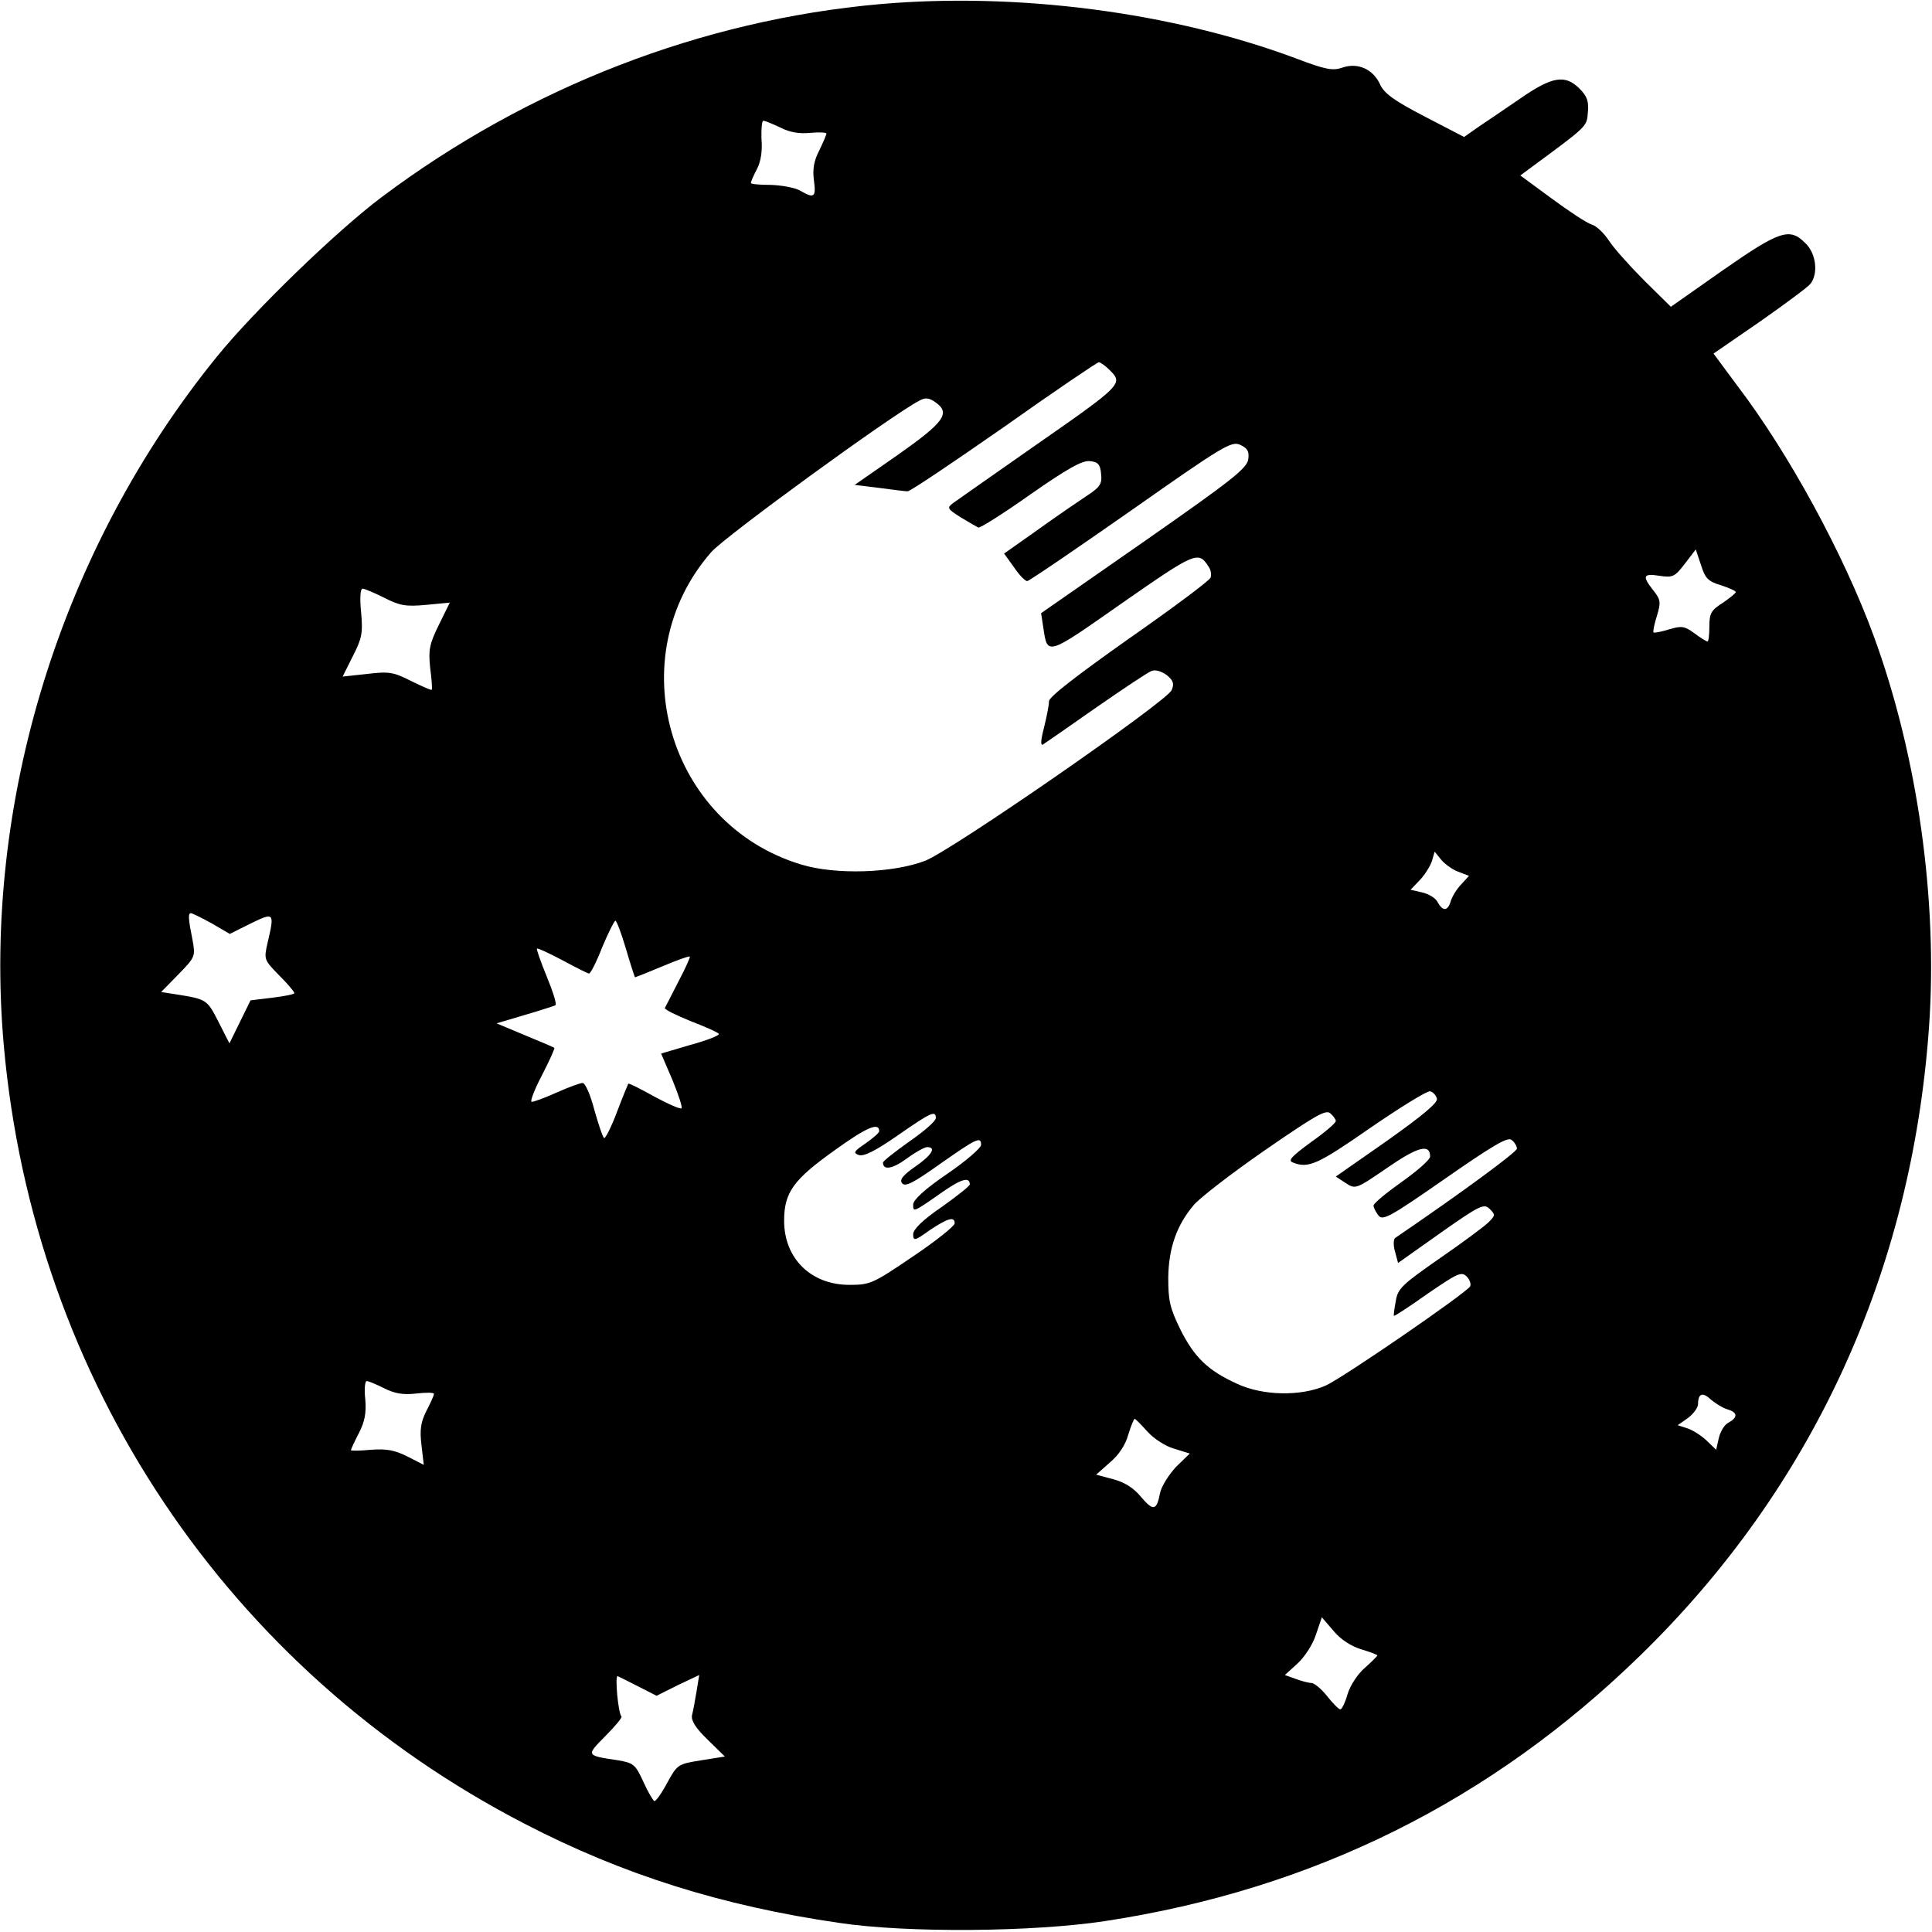
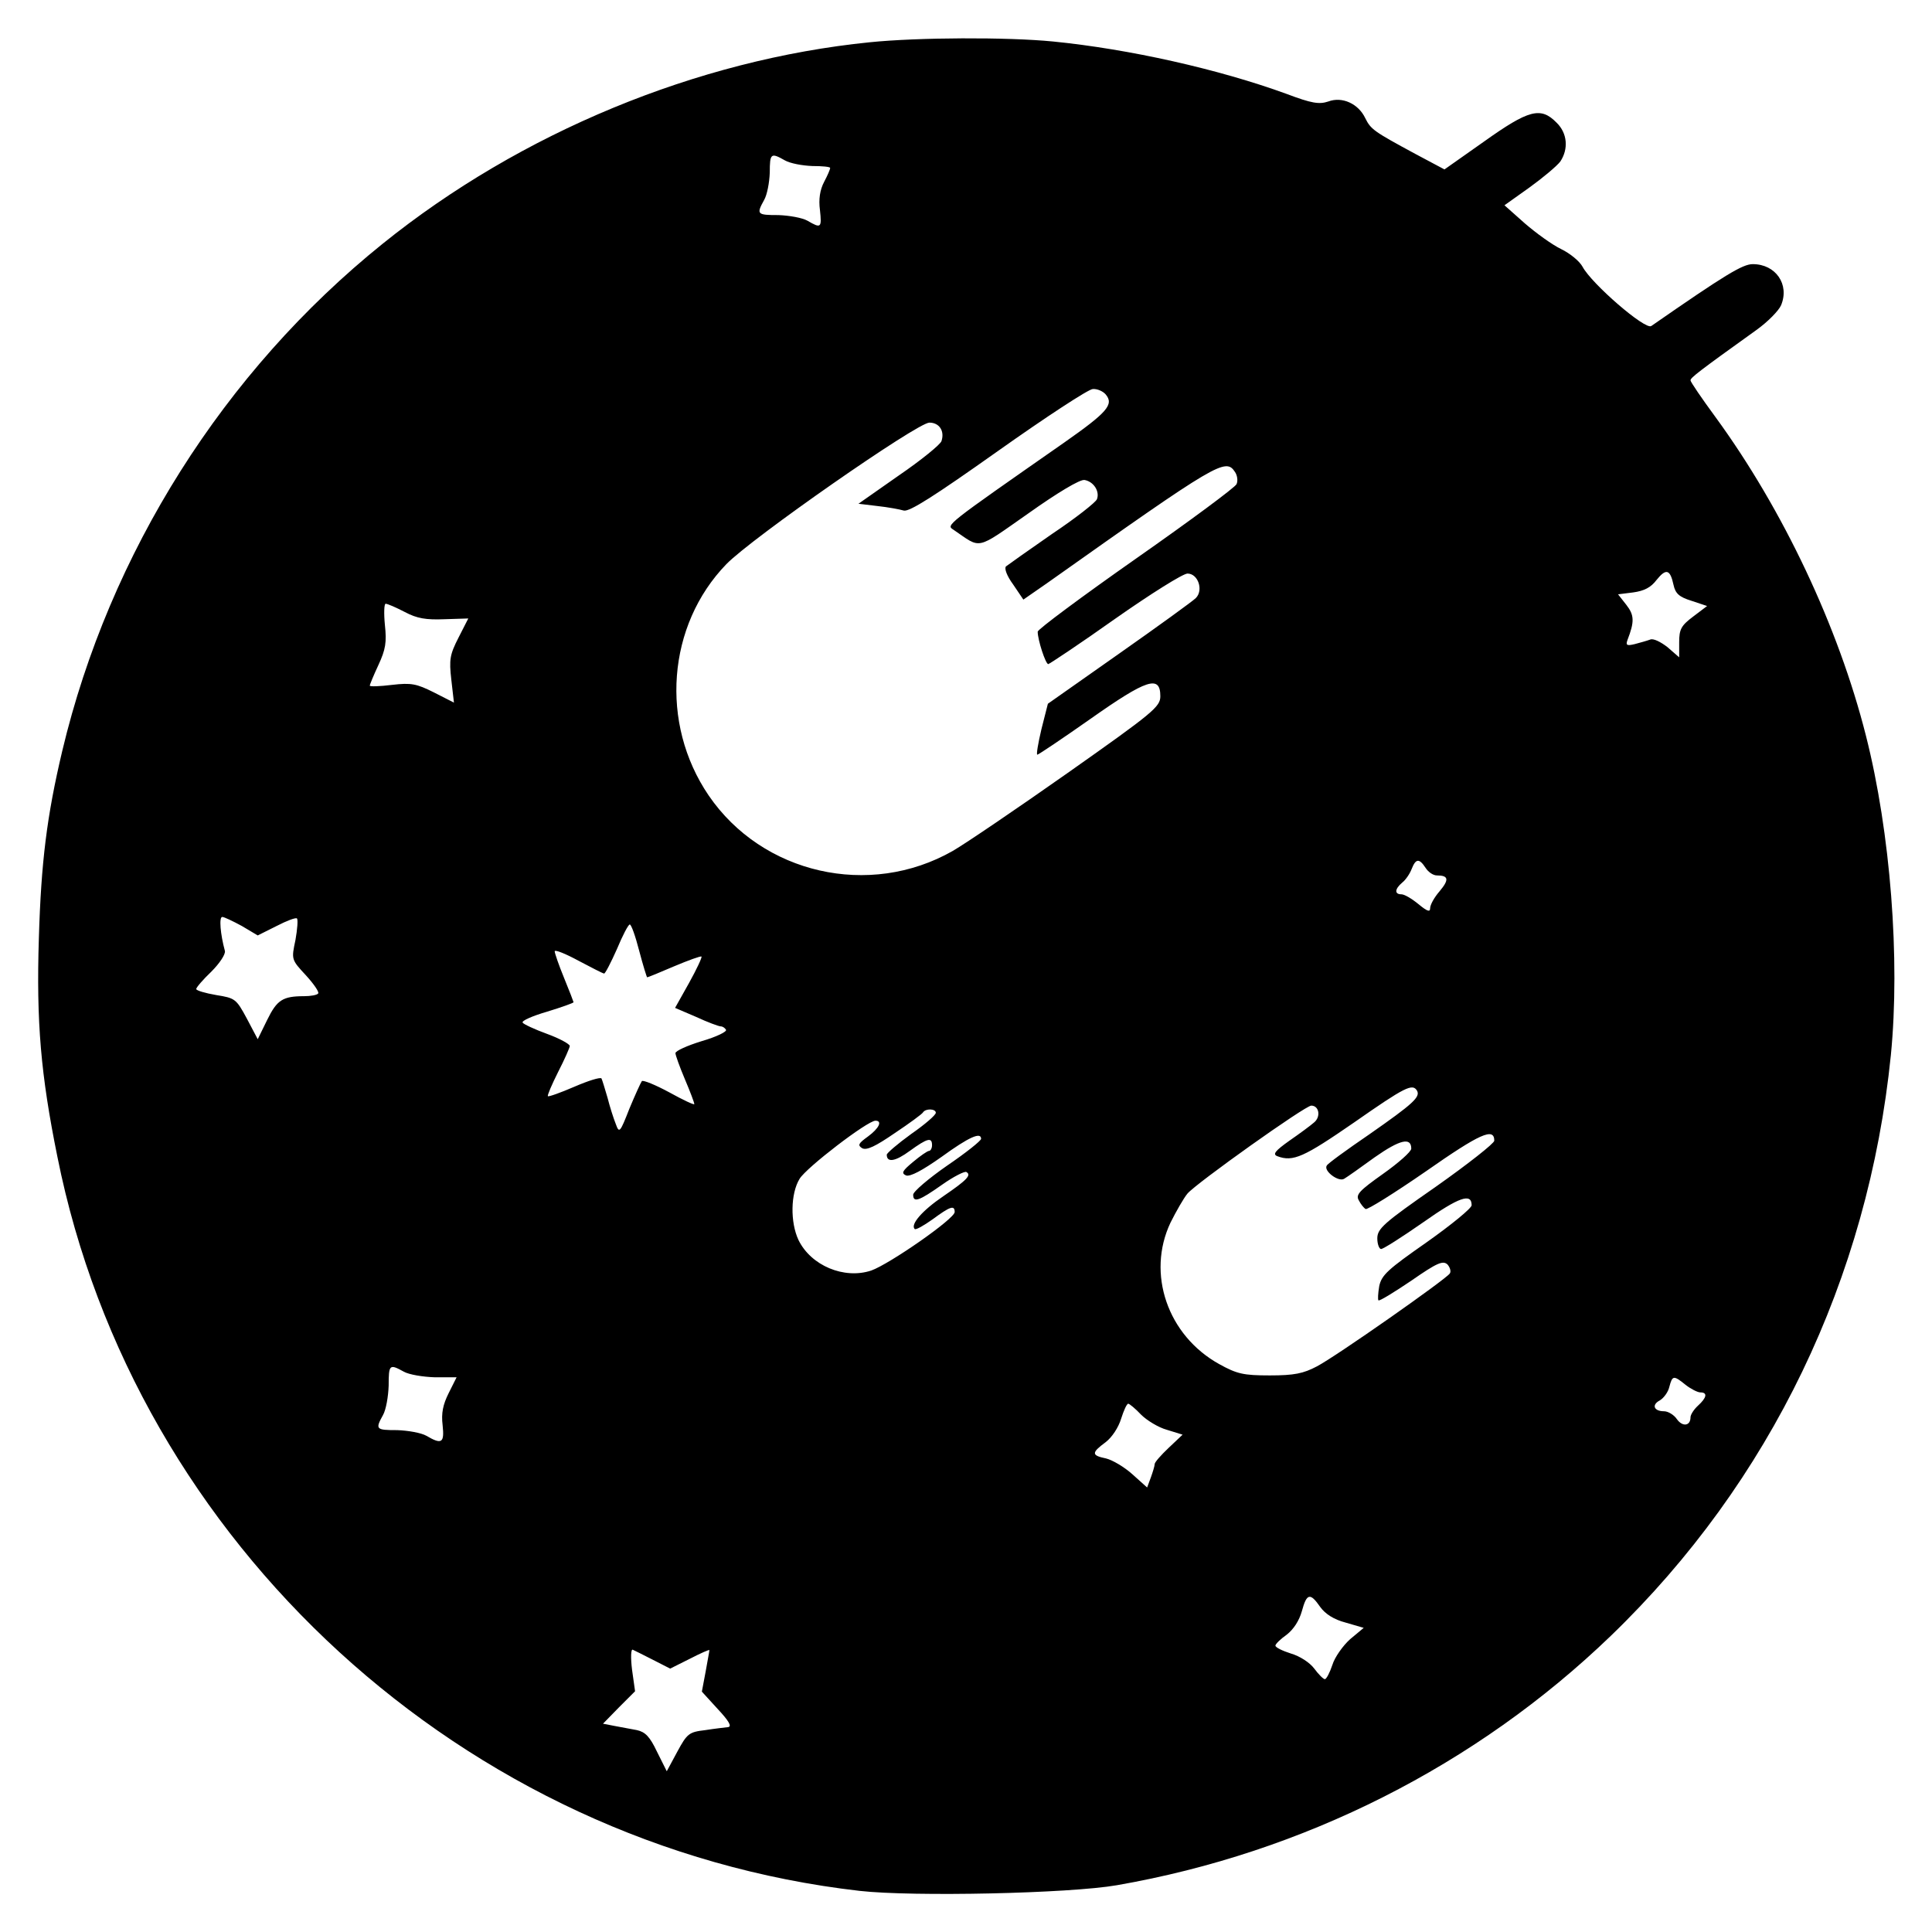
<svg xmlns="http://www.w3.org/2000/svg" version="1.0" width="512pt" height="512pt" viewBox="0 0 512 512" preserveAspectRatio="xMidYMid meet">
  <g transform="translate(0,512) scale(0.1,-0.1)" fill="#000000" stroke="none">
-     <path d="M2331 5109 c-471 -42 -931 -220 -1319 -511 -119 -89 -339 -302 -437 -423 -414 -510 -622 -1181 -565 -1825 79 -888 593 -1656 1380 -2063 260 -135 524 -218 835 -263 180 -27 514 -24 704 5 551 84 1022 318 1418 704 457 445 719 1017 765 1664 24 336 -30 721 -147 1039 -79 215 -224 482 -361 662 l-63 85 122 84 c67 47 128 92 135 101 21 27 15 80 -13 107 -42 43 -68 34 -219 -71 l-138 -97 -70 69 c-38 38 -81 86 -94 106 -13 20 -34 40 -46 43 -13 4 -60 35 -106 69 l-83 61 27 20 c152 112 149 109 152 147 3 29 -2 43 -22 63 -38 38 -72 33 -157 -26 -41 -28 -91 -62 -112 -76 l-37 -26 -104 54 c-81 42 -107 61 -118 84 -18 41 -59 60 -100 46 -26 -9 -44 -6 -123 24 -329 123 -739 176 -1104 144z m-263 -327 c25 -13 51 -17 80 -14 23 2 42 1 42 -2 0 -4 -9 -24 -19 -45 -14 -27 -18 -49 -14 -79 6 -45 1 -49 -37 -27 -14 8 -49 14 -77 15 -29 0 -53 2 -53 5 0 4 7 20 16 37 10 19 15 48 12 79 -1 27 1 49 5 49 4 0 24 -8 45 -18z m872 -642 c37 -37 37 -38 -200 -203 -107 -75 -203 -142 -214 -150 -17 -13 -16 -15 20 -38 22 -13 42 -25 47 -27 4 -2 66 37 138 88 99 69 137 90 157 88 22 -2 28 -9 30 -34 3 -26 -3 -35 -35 -56 -21 -14 -80 -54 -130 -90 l-92 -65 26 -36 c14 -21 30 -37 35 -37 5 0 128 84 274 186 246 173 268 186 291 175 19 -9 24 -17 21 -38 -3 -24 -44 -56 -276 -218 l-273 -190 6 -39 c11 -74 8 -75 209 66 194 135 202 139 229 96 6 -8 8 -22 5 -29 -3 -8 -101 -81 -217 -162 -136 -96 -211 -154 -211 -165 0 -10 -6 -41 -13 -69 -9 -35 -10 -50 -3 -46 6 4 70 48 141 98 72 50 138 94 147 97 10 4 26 -1 40 -11 18 -15 20 -23 13 -40 -14 -31 -583 -425 -653 -452 -85 -33 -238 -38 -329 -10 -354 107 -481 550 -238 828 37 42 478 363 551 401 16 9 26 8 43 -4 41 -29 23 -53 -99 -139 l-115 -80 65 -8 c36 -5 70 -9 75 -9 6 -1 120 76 255 170 134 95 248 172 252 172 4 0 17 -9 28 -20z m1621 -571 c21 -7 39 -15 39 -18 0 -3 -16 -16 -35 -29 -30 -19 -35 -27 -35 -62 0 -22 -2 -40 -5 -40 -3 0 -19 10 -35 22 -26 19 -34 20 -67 10 -20 -6 -39 -10 -41 -8 -2 2 2 22 9 44 11 36 10 43 -10 68 -30 38 -26 45 17 38 35 -5 40 -3 67 32 l29 38 14 -42 c11 -35 19 -43 53 -53z m-3543 -33 c41 -21 57 -24 111 -19 l63 6 -29 -59 c-25 -51 -28 -66 -23 -114 4 -30 6 -56 4 -58 -1 -2 -25 9 -54 23 -47 24 -59 26 -117 19 l-65 -7 27 54 c24 47 27 61 22 116 -4 39 -2 63 4 63 5 0 31 -11 57 -24z m2846 -726 l29 -11 -20 -22 c-12 -12 -24 -32 -28 -44 -8 -28 -21 -29 -35 -4 -5 11 -24 22 -41 26 l-31 7 25 26 c14 15 28 38 32 51 l7 24 17 -21 c9 -11 29 -26 45 -32z m-3303 -137 l48 -28 56 28 c62 30 63 29 44 -52 -10 -44 -9 -45 31 -86 22 -22 40 -43 40 -47 0 -3 -26 -8 -58 -12 l-58 -7 -28 -57 -28 -57 -29 57 c-30 59 -31 60 -113 73 l-39 6 46 47 c45 46 45 48 37 92 -11 55 -12 70 -4 70 3 0 28 -12 55 -27z m1098 -68 c12 -41 23 -75 24 -75 1 0 34 13 72 29 38 16 71 28 73 26 2 -1 -12 -32 -30 -66 -18 -35 -34 -67 -36 -70 -2 -4 29 -19 68 -35 39 -15 73 -30 75 -34 2 -4 -31 -17 -75 -29 l-78 -23 30 -70 c16 -39 27 -72 24 -75 -3 -3 -35 11 -72 31 -36 20 -67 36 -69 34 -1 -2 -15 -35 -30 -75 -15 -40 -31 -71 -34 -69 -4 3 -15 36 -26 75 -10 39 -24 71 -31 71 -6 0 -37 -11 -68 -25 -31 -14 -61 -25 -67 -25 -5 0 7 32 27 70 20 39 35 72 33 73 -2 2 -38 17 -79 34 l-74 31 74 22 c41 12 78 24 82 26 4 3 -7 37 -23 76 -16 39 -28 73 -26 74 2 2 32 -12 68 -31 35 -19 67 -35 70 -35 4 0 20 31 35 70 16 38 32 70 35 70 3 0 16 -34 28 -75z m2149 -397 c2 -11 -39 -45 -132 -111 l-136 -95 26 -17 c26 -17 27 -17 110 40 81 56 114 65 114 30 0 -8 -34 -38 -75 -67 -41 -29 -75 -57 -75 -63 0 -5 6 -17 13 -26 11 -15 31 -4 176 97 128 89 167 112 177 103 8 -6 14 -17 14 -23 0 -9 -147 -117 -323 -237 -4 -3 -5 -20 0 -36 l8 -30 113 80 c105 74 115 78 130 63 15 -15 15 -17 -3 -35 -11 -11 -69 -54 -130 -96 -99 -69 -111 -80 -116 -113 -4 -20 -6 -38 -5 -39 1 -2 42 25 90 59 79 54 89 59 103 45 8 -8 12 -20 9 -26 -12 -19 -338 -243 -383 -263 -66 -29 -167 -27 -235 5 -77 35 -113 70 -150 144 -28 57 -32 77 -32 137 1 78 22 139 68 193 15 18 99 83 187 144 132 91 162 109 174 99 8 -7 15 -16 15 -21 0 -5 -29 -30 -66 -56 -53 -39 -62 -49 -47 -54 40 -16 65 -5 203 91 80 55 151 99 160 98 8 -2 16 -11 18 -20z m-1328 -51 c0 -8 -31 -35 -70 -62 -38 -27 -70 -52 -70 -56 0 -21 25 -17 62 10 23 17 48 31 55 31 25 0 13 -21 -32 -52 -33 -23 -42 -35 -34 -44 8 -10 31 2 101 52 97 68 108 73 108 50 0 -8 -40 -43 -90 -77 -60 -41 -90 -69 -90 -81 0 -21 -1 -22 79 34 49 34 71 40 71 19 0 -4 -34 -31 -75 -60 -51 -35 -75 -59 -75 -72 0 -18 4 -18 44 11 48 32 66 37 66 18 0 -7 -50 -47 -111 -88 -106 -72 -113 -75 -168 -75 -102 0 -173 70 -173 170 0 75 25 109 133 186 86 62 119 76 119 51 0 -4 -16 -18 -36 -32 -31 -21 -34 -25 -18 -31 14 -4 44 11 103 52 89 62 101 67 101 46z m-1462 -716 c28 -14 50 -18 85 -14 26 3 47 3 47 -1 0 -4 -9 -24 -20 -45 -15 -30 -18 -50 -13 -91 l6 -52 -43 22 c-34 17 -55 21 -97 18 -29 -3 -53 -3 -53 -1 0 2 9 22 21 45 16 31 20 54 17 90 -3 26 -1 48 4 48 5 0 26 -9 46 -19z m3560 -56 c27 -8 28 -21 3 -35 -11 -5 -22 -24 -26 -41 l-7 -31 -26 25 c-15 14 -38 28 -51 32 l-25 8 27 19 c15 11 27 28 27 37 0 28 12 33 34 12 12 -10 31 -22 44 -26z m-1538 -58 c17 -19 47 -39 71 -46 l42 -13 -37 -36 c-19 -21 -39 -52 -42 -70 -9 -46 -18 -47 -51 -8 -19 23 -43 38 -73 46 l-45 12 36 32 c23 19 42 47 49 74 7 23 15 42 17 42 2 0 17 -15 33 -33z m568 -578 c23 -7 42 -14 42 -16 0 -2 -15 -17 -33 -33 -19 -16 -39 -47 -46 -70 -6 -22 -15 -40 -19 -40 -4 0 -20 16 -35 35 -15 19 -34 35 -42 35 -7 0 -26 5 -42 11 l-28 10 33 30 c19 17 41 51 49 76 l16 47 31 -36 c19 -23 47 -41 74 -49z m-1915 -99 l47 -24 56 28 57 27 -7 -43 c-4 -24 -9 -52 -12 -63 -3 -14 8 -33 41 -65 l46 -45 -63 -10 c-62 -10 -63 -11 -90 -60 -15 -28 -30 -49 -34 -48 -3 1 -17 24 -29 51 -21 46 -26 50 -67 57 -86 13 -85 12 -34 64 26 26 45 49 43 52 -9 9 -18 111 -10 107 4 -2 29 -14 56 -28z" />
+     <path d="M2305 5008 c-457 -46 -925 -239 -1291 -534 -421 -339 -724 -819 -849 -1344 -41 -173 -56 -295 -62 -496 -7 -222 5 -362 49 -579 205 -1027 1079 -1826 2126 -1946 142 -16 556 -7 682 15 494 86 952 317 1309 661 423 408 682 946 742 1539 25 254 -1 590 -66 846 -73 289 -220 600 -399 845 -36 49 -66 93 -66 97 0 7 22 24 174 133 31 22 60 52 66 66 23 55 -14 109 -75 109 -27 0 -73 -28 -269 -164 -16 -11 -158 112 -182 157 -8 15 -34 36 -57 47 -23 11 -66 42 -96 68 l-54 48 66 47 c36 26 73 57 82 69 22 33 19 75 -10 103 -42 43 -74 34 -192 -50 l-105 -74 -77 41 c-111 60 -118 65 -133 95 -18 38 -61 58 -98 44 -24 -8 -44 -5 -110 20 -181 66 -418 119 -619 139 -121 12 -359 11 -486 -2z m-225 -313 c14 -8 46 -14 73 -15 26 0 47 -2 47 -5 0 -4 -7 -20 -16 -37 -11 -21 -15 -46 -11 -75 5 -47 3 -49 -33 -28 -14 8 -49 14 -77 15 -57 0 -59 2 -38 40 8 14 14 46 15 73 0 51 3 53 40 32z m850 -620 c23 -27 4 -48 -110 -128 -318 -222 -313 -218 -293 -231 75 -51 56 -56 199 44 76 54 136 90 148 88 24 -4 41 -30 33 -51 -3 -8 -56 -50 -119 -92 -62 -43 -117 -82 -122 -86 -5 -5 2 -25 19 -48 l27 -40 62 43 c456 323 474 333 499 295 6 -9 8 -23 4 -32 -3 -8 -123 -97 -266 -197 -144 -101 -261 -188 -261 -194 0 -22 21 -86 28 -86 4 1 84 54 177 120 94 66 180 120 192 120 28 0 43 -44 22 -65 -8 -8 -99 -74 -203 -147 l-189 -133 -17 -67 c-9 -38 -14 -68 -11 -68 3 0 67 43 141 95 149 105 185 117 185 60 0 -28 -18 -43 -245 -203 -135 -95 -272 -188 -305 -207 -221 -126 -505 -61 -647 147 -130 191 -110 451 47 613 67 69 506 375 538 375 26 0 41 -22 32 -49 -3 -9 -53 -50 -113 -91 l-107 -75 50 -6 c28 -3 60 -9 70 -12 15 -4 82 39 250 158 127 90 240 164 251 164 12 1 27 -6 34 -14z m1505 -505 c5 -23 15 -32 47 -42 l42 -14 -37 -28 c-32 -24 -37 -34 -37 -68 l0 -40 -31 27 c-18 14 -38 24 -46 20 -8 -3 -26 -8 -41 -12 -21 -5 -24 -3 -19 11 19 49 18 66 -3 93 l-22 28 40 5 c29 4 47 13 62 33 25 31 36 29 45 -13z m-3362 -72 c32 -17 56 -21 105 -19 l63 2 -26 -51 c-23 -45 -25 -58 -19 -111 l7 -61 -53 27 c-46 23 -60 26 -111 20 -33 -4 -59 -5 -59 -2 0 3 10 27 23 55 19 41 22 60 17 106 -3 31 -2 56 2 56 5 0 28 -10 51 -22z m2705 -678 c7 -11 20 -20 30 -20 31 0 33 -11 7 -42 -14 -16 -25 -36 -25 -45 0 -11 -8 -8 -31 11 -17 14 -37 26 -45 26 -19 0 -18 14 2 31 9 7 20 23 25 36 11 28 20 29 37 3z m-3137 -154 l42 -25 50 25 c27 14 51 23 54 20 3 -3 1 -29 -4 -57 -11 -52 -11 -52 28 -94 21 -23 36 -45 32 -48 -3 -4 -20 -7 -37 -7 -57 0 -72 -10 -98 -63 l-25 -51 -29 55 c-28 52 -31 54 -81 62 -29 5 -53 12 -53 16 0 4 18 25 40 46 22 22 38 46 36 55 -12 44 -16 90 -7 90 5 0 28 -11 52 -24z m1053 -66 c10 -38 20 -70 21 -70 2 0 34 13 71 29 38 16 71 28 73 26 2 -2 -13 -34 -33 -70 l-37 -66 56 -24 c30 -14 60 -25 65 -25 5 0 11 -4 14 -9 3 -5 -26 -19 -64 -30 -39 -12 -70 -26 -70 -32 0 -5 11 -36 25 -69 14 -33 25 -62 25 -66 0 -3 -30 11 -66 31 -37 20 -69 33 -73 30 -3 -4 -18 -37 -33 -73 -25 -64 -27 -66 -36 -41 -6 15 -16 46 -22 70 -7 24 -14 47 -16 51 -3 4 -35 -6 -72 -22 -37 -16 -68 -27 -70 -25 -2 2 10 30 27 64 17 33 31 65 31 69 0 5 -27 20 -60 32 -33 12 -63 26 -65 30 -3 5 27 18 65 29 39 12 70 23 70 25 0 1 -11 30 -25 64 -14 34 -25 66 -25 71 0 5 28 -6 63 -25 34 -18 65 -34 68 -34 3 0 18 29 34 65 15 36 30 65 34 65 4 0 15 -31 25 -70z m2061 -370 c10 -17 -10 -35 -126 -116 -60 -41 -111 -78 -113 -83 -9 -14 31 -44 46 -35 7 4 44 30 81 57 67 47 97 54 97 23 0 -8 -34 -38 -75 -67 -62 -44 -73 -55 -64 -70 5 -10 13 -20 18 -23 4 -3 76 42 160 100 143 100 181 117 181 81 0 -7 -70 -62 -155 -122 -138 -96 -155 -111 -155 -137 0 -15 5 -28 10 -28 6 0 56 32 112 71 95 67 128 78 128 45 0 -8 -54 -52 -119 -98 -103 -72 -120 -87 -126 -117 -3 -18 -4 -35 -2 -37 2 -3 41 21 87 52 69 48 84 54 96 43 7 -8 10 -19 6 -24 -11 -16 -302 -220 -352 -246 -36 -19 -60 -24 -125 -24 -70 0 -87 4 -134 30 -137 76 -193 240 -129 375 15 30 35 65 45 77 24 28 312 233 328 233 21 0 26 -30 7 -45 -9 -8 -39 -30 -65 -48 -38 -27 -45 -36 -32 -41 42 -16 71 -2 203 89 136 95 155 104 167 85z m-1275 -59 c0 -6 -29 -31 -65 -56 -36 -26 -65 -51 -65 -55 0 -22 23 -18 61 10 47 34 59 37 59 15 0 -8 -4 -15 -8 -15 -4 0 -23 -13 -42 -29 -29 -24 -32 -30 -19 -36 11 -4 43 13 94 49 73 53 105 67 105 48 0 -5 -40 -37 -90 -71 -49 -34 -90 -69 -90 -77 0 -22 15 -17 76 26 31 22 61 37 65 34 14 -8 2 -21 -61 -64 -56 -38 -88 -75 -76 -87 3 -3 24 9 48 26 46 34 58 38 58 19 0 -18 -173 -138 -221 -155 -72 -24 -160 13 -193 81 -22 47 -21 123 3 162 18 30 180 154 201 154 19 0 10 -20 -20 -42 -25 -18 -28 -23 -15 -31 12 -6 35 5 86 40 39 26 73 51 75 55 7 11 34 10 34 -1z m-1410 -686 c14 -8 51 -14 83 -15 l57 0 -21 -42 c-15 -30 -20 -53 -16 -85 5 -47 -2 -52 -43 -28 -14 8 -49 14 -77 15 -57 0 -59 2 -38 40 8 14 14 49 15 78 0 56 2 58 40 37z m3397 -35 c14 -11 32 -20 39 -20 20 0 17 -14 -6 -35 -11 -10 -20 -24 -20 -31 0 -23 -21 -26 -36 -5 -8 12 -24 21 -34 21 -27 0 -34 17 -11 29 10 6 22 22 25 36 8 30 11 31 43 5z m-1443 -79 c15 -15 46 -34 68 -40 l42 -13 -37 -35 c-20 -19 -37 -38 -37 -43 0 -5 -5 -21 -10 -35 l-10 -27 -39 35 c-21 19 -53 38 -70 42 -39 8 -39 15 -1 43 17 13 34 39 41 62 7 22 15 40 19 40 3 0 19 -13 34 -29z m475 -510 c13 -18 36 -33 67 -41 l48 -14 -36 -30 c-19 -17 -41 -48 -47 -68 -7 -21 -16 -38 -20 -38 -4 0 -17 13 -28 28 -12 16 -38 33 -62 40 -22 7 -41 16 -41 21 0 4 13 17 30 29 18 14 33 37 40 62 13 48 22 50 49 11z m-1768 -140 l45 -23 52 26 c29 15 52 25 52 23 0 -3 -5 -28 -10 -57 l-10 -53 42 -46 c29 -31 38 -46 28 -48 -8 -1 -36 -4 -61 -8 -43 -5 -48 -9 -74 -57 l-28 -52 -26 52 c-19 40 -31 52 -53 57 -15 3 -42 8 -59 11 l-31 6 42 43 43 43 -8 57 c-4 32 -3 56 2 53 4 -2 29 -14 54 -27z" />
  </g>
</svg>
